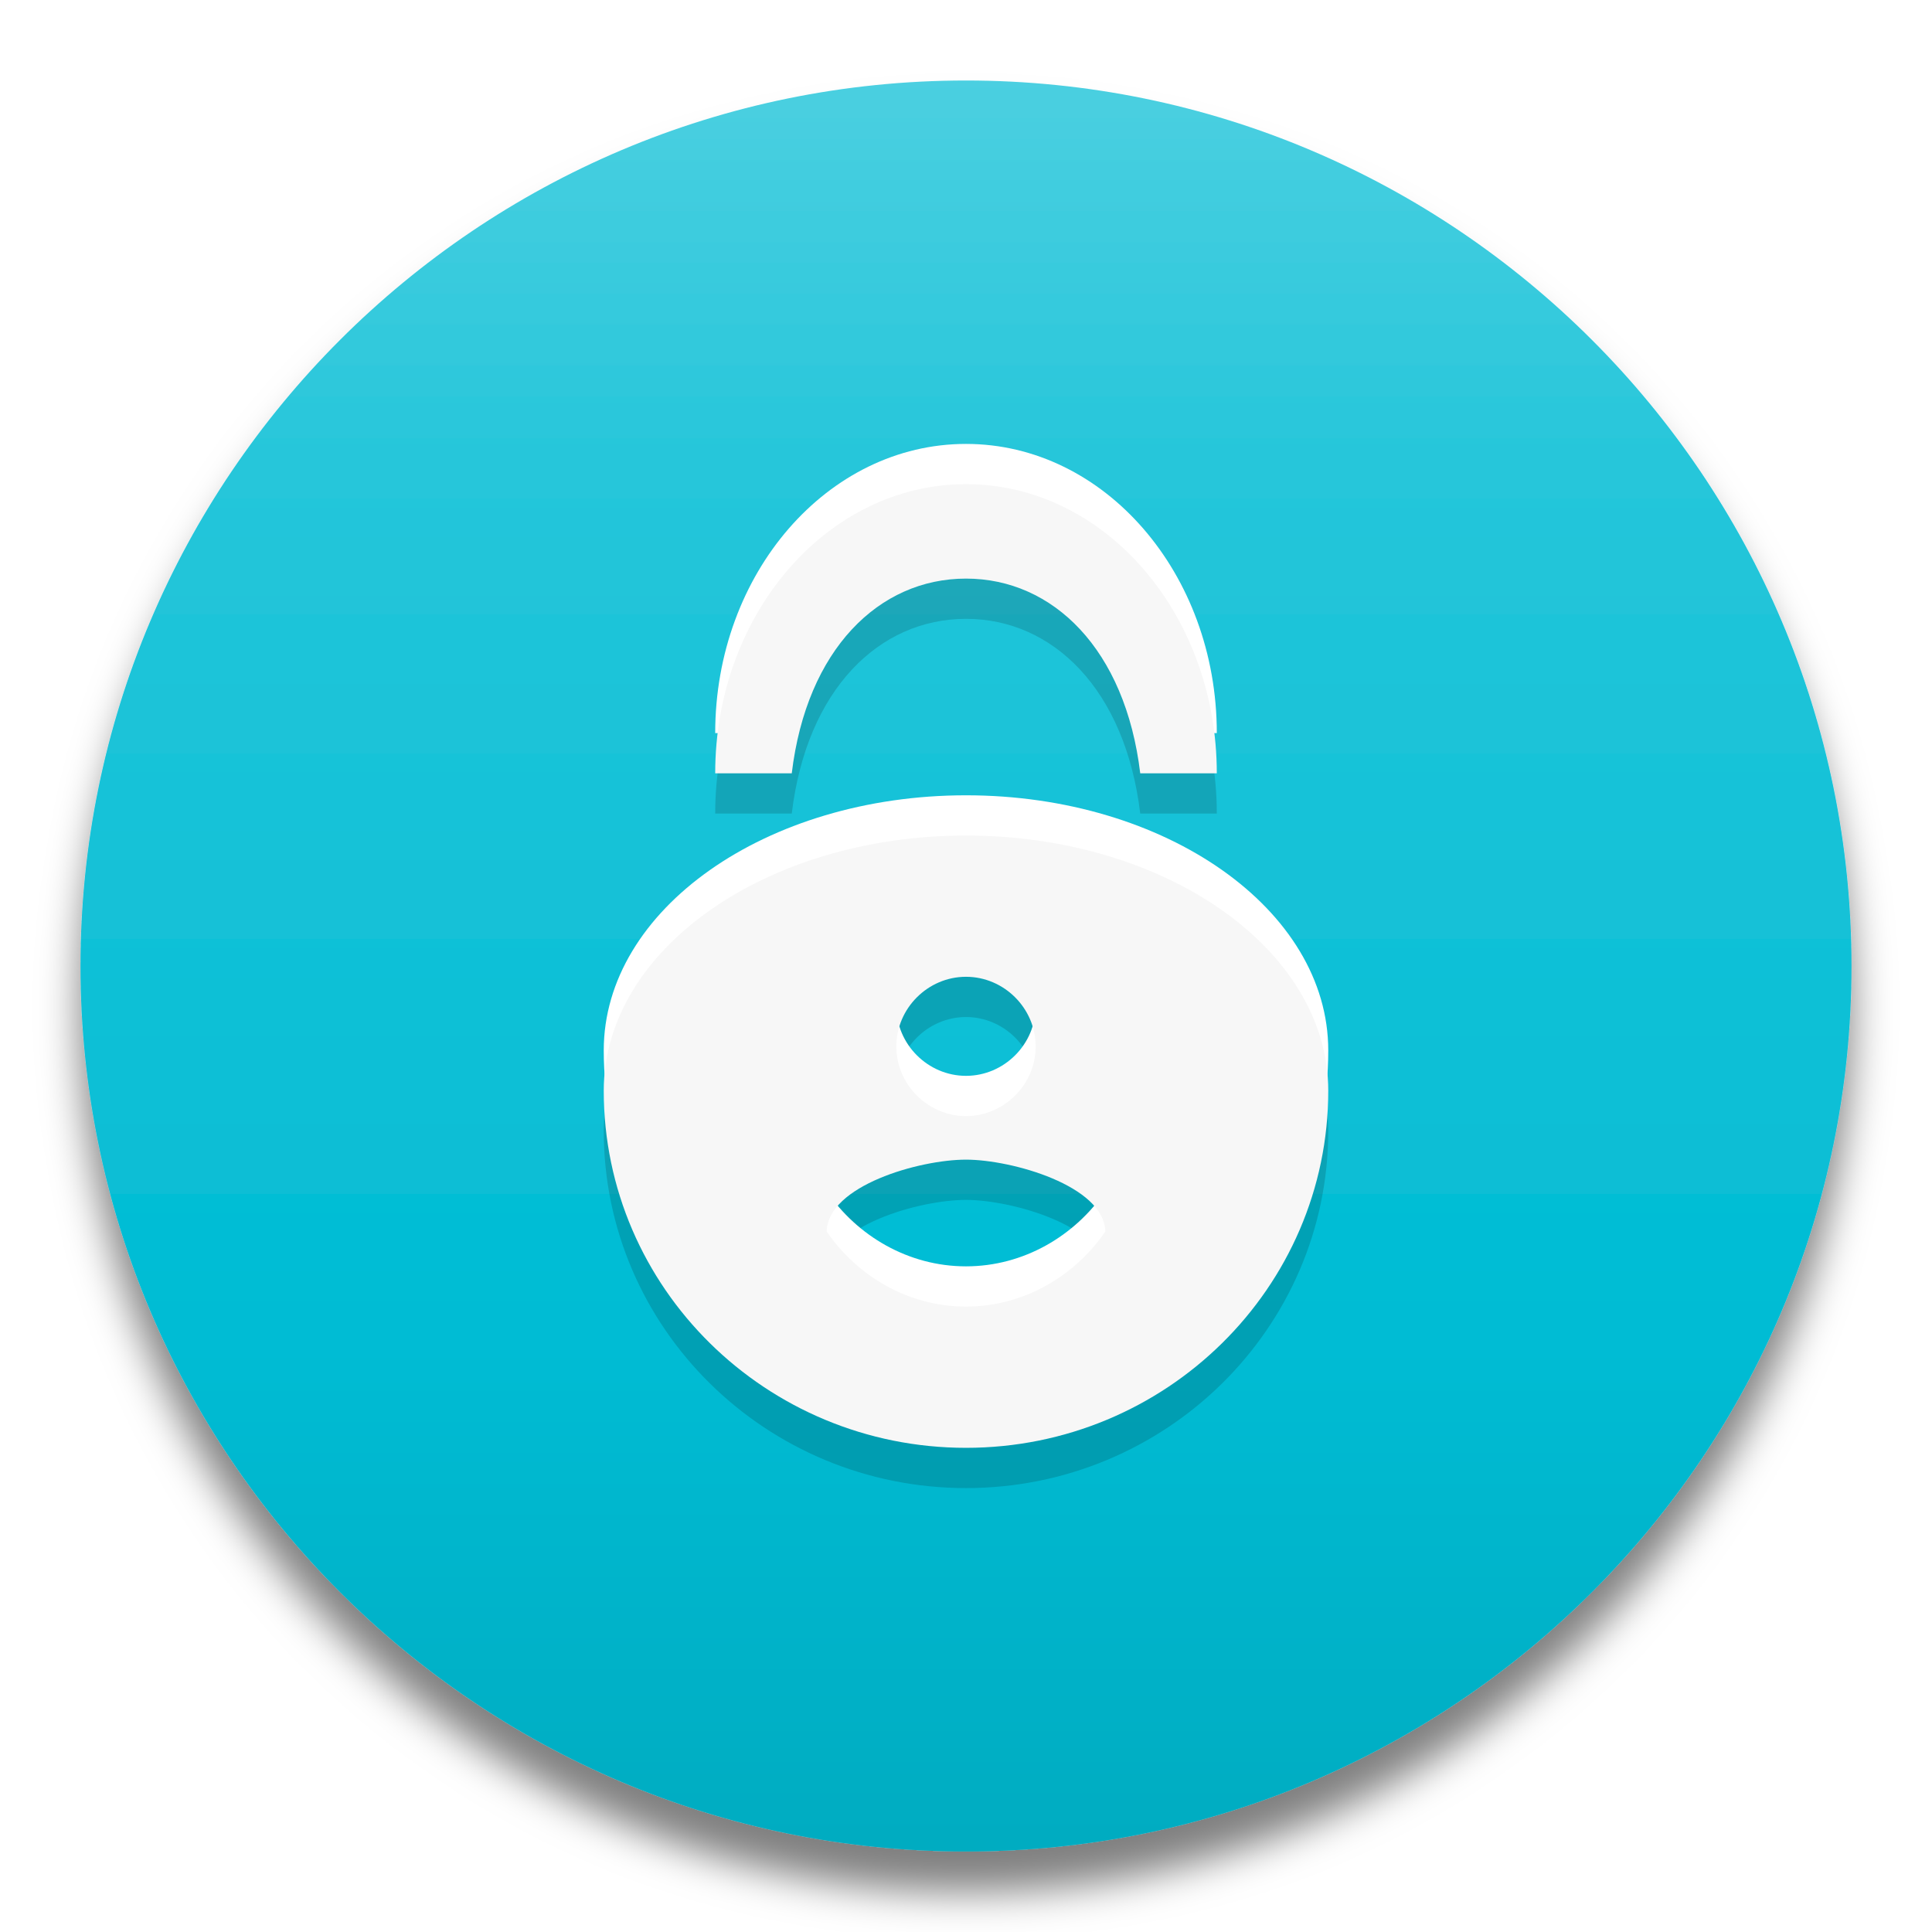
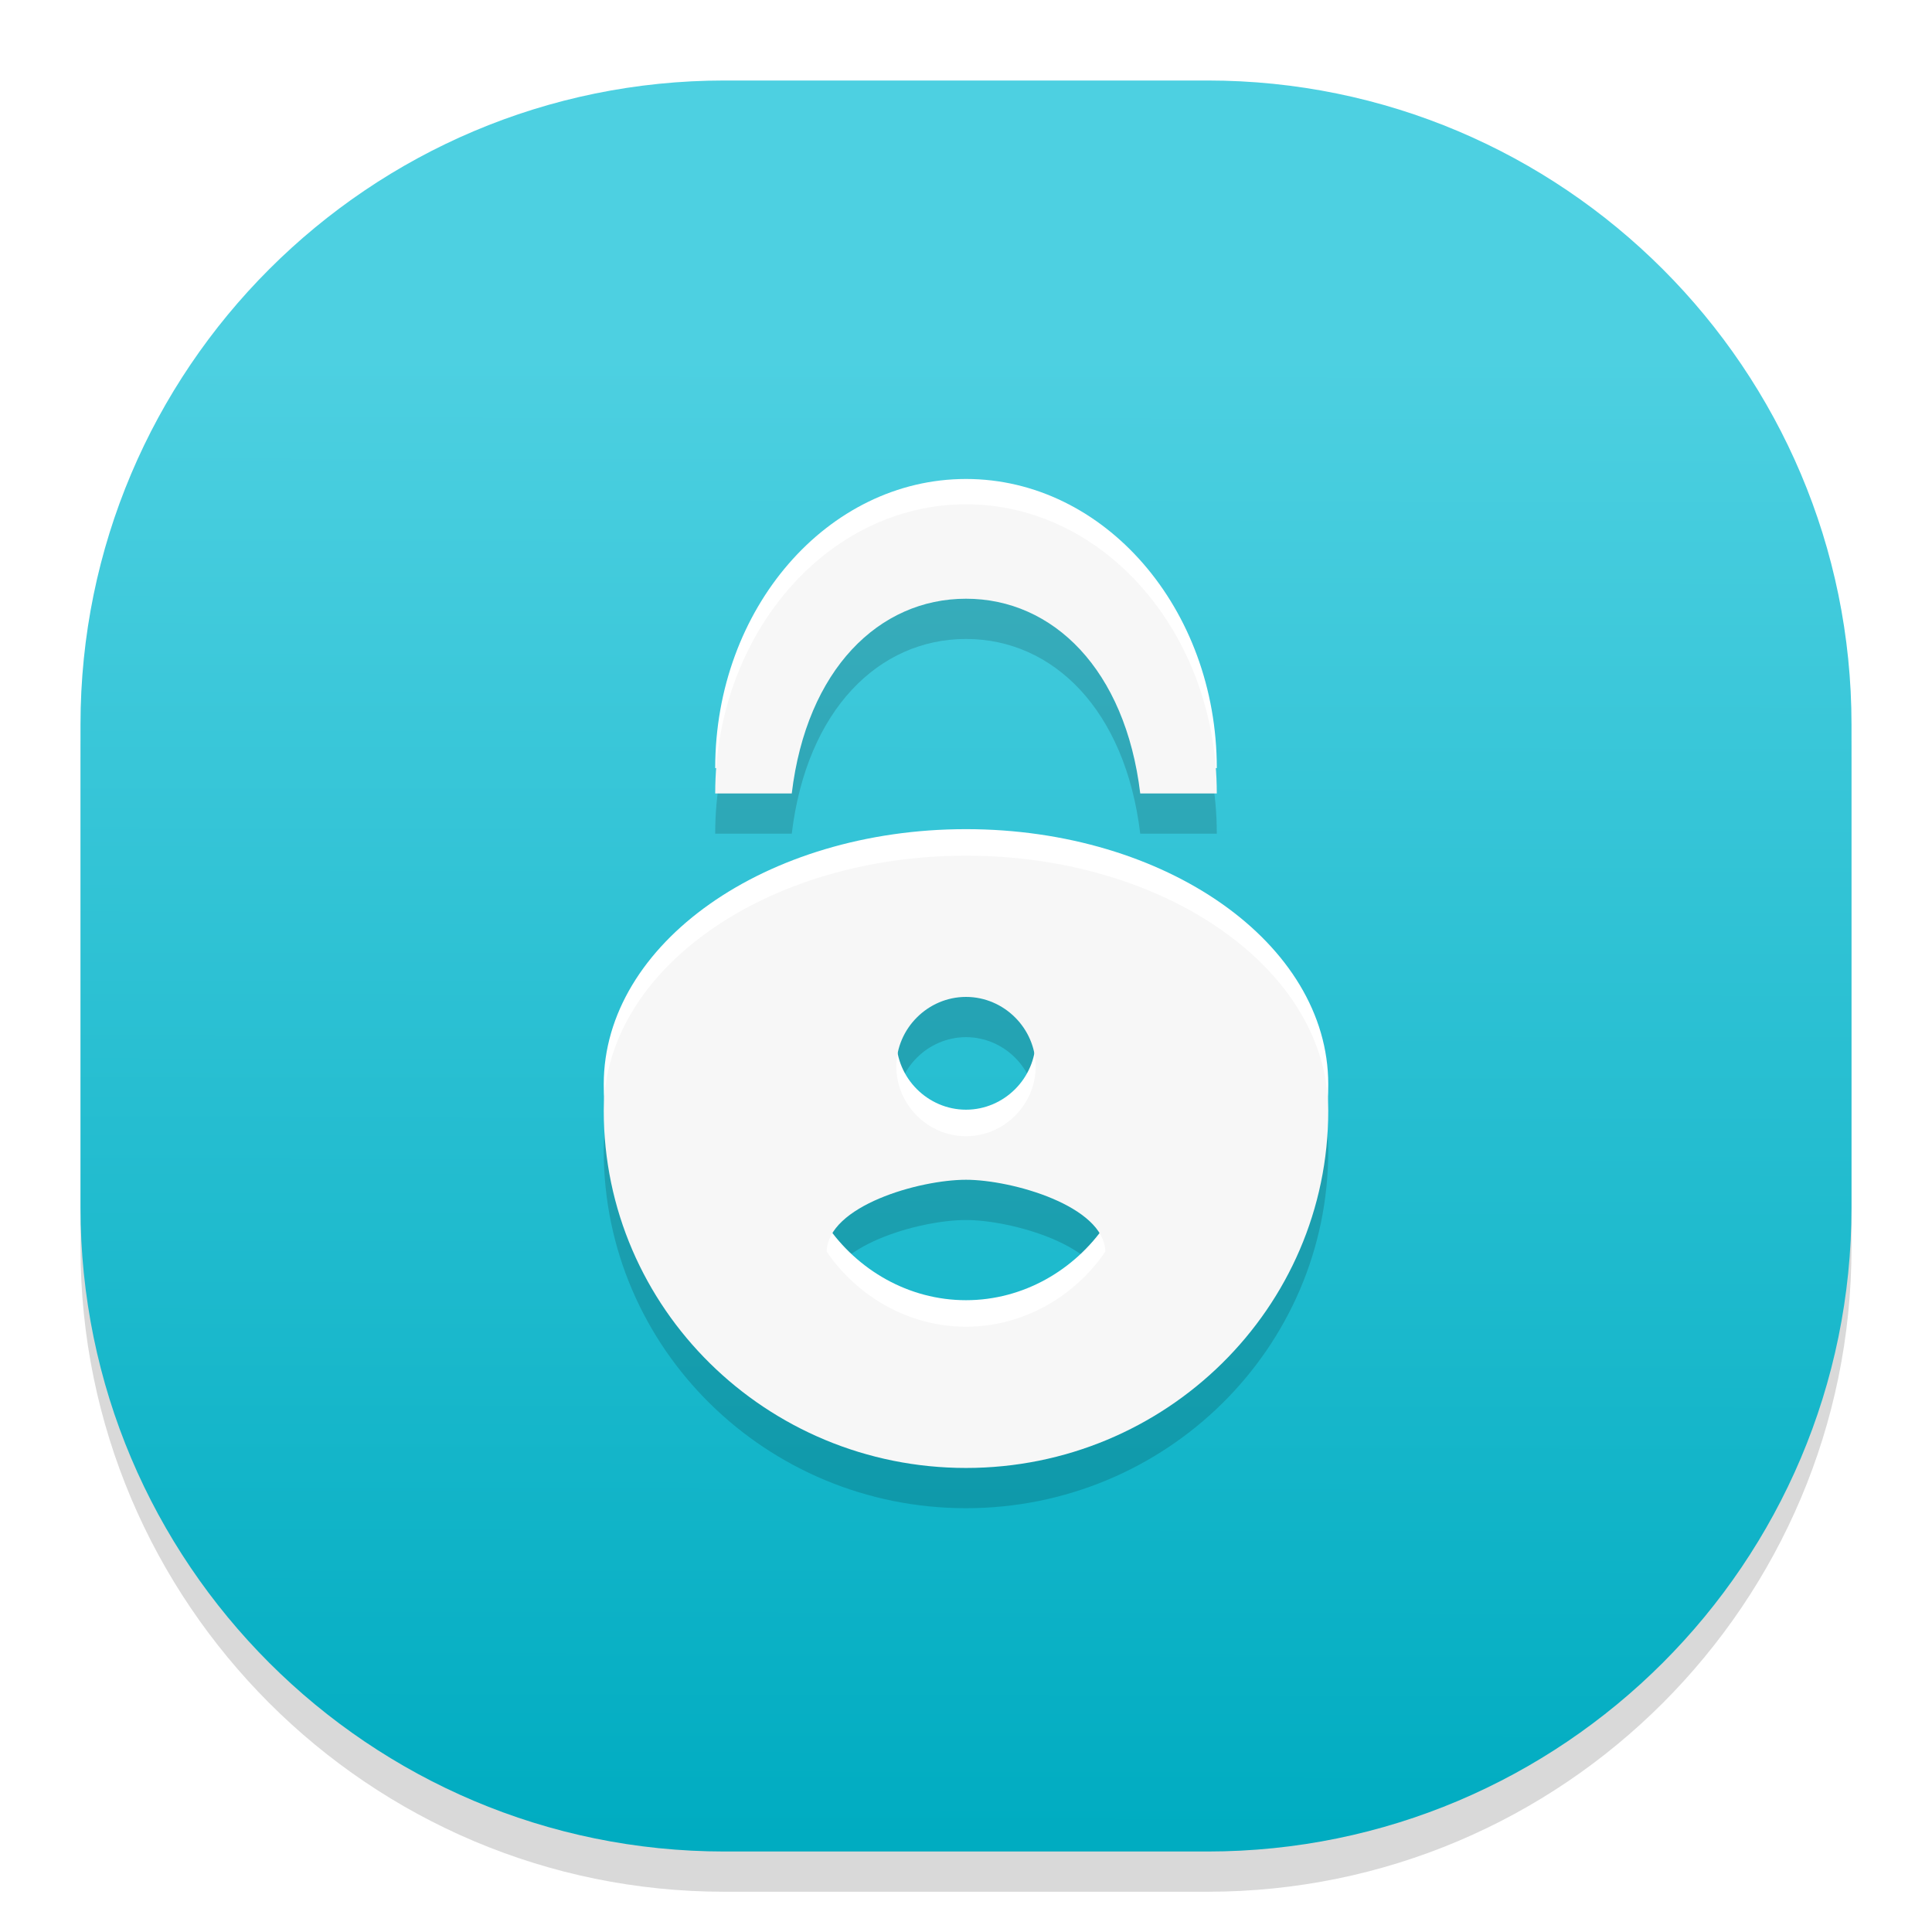
<svg xmlns="http://www.w3.org/2000/svg" style="isolation:isolate" viewBox="0 0 48 48" width="48" height="48">
  <defs>
-     <clipPath id="_clipPath_ztrVnj8Yw3apVJpVhK20En5CvZzFW9dn">
+     <clipPath id="_clipPath_9DQwGIdxvo9yzrCknFKcLm4rLJkS19ts">
      <rect width="48" height="48" />
    </clipPath>
  </defs>
-   <g clip-path="url(#_clipPath_ztrVnj8Yw3apVJpVhK20En5CvZzFW9dn)">
+   <g clip-path="url(#_clipPath_9DQwGIdxvo9yzrCknFKcLm4rLJkS19ts)">
    <g style="isolation:isolate" id="Design">
+       <path d="M 18 3 L 30 3 C 38.831 3 46 10.169 46 19 L 46 31 C 46 39.831 38.831 47 30 47 L 18 47 C 9.169 47 2 39.831 2 31 L 2 19 C 2 10.169 9.169 3 18 3 Z" style="stroke:none;fill:#000000;stroke-miterlimit:10;opacity:0.15;" />
      <defs>
-         <filter id="YyiE2YvYZ6xHkfOh5SptAqnlxoB5OWUJ" x="-200%" y="-200%" width="400%" height="400%">
-           <feOffset in="SourceAlpha" result="offOut" dx="0" dy="1" />
-           <feGaussianBlur in="offOut" result="blurOut" stdDeviation="0.5" />
-           <feComponentTransfer in="blurOut" result="opacOut">
-             <feFuncA type="table" tableValues="0 0.5" />
-           </feComponentTransfer>
-           <feBlend in="SourceGraphic" in2="opacOut" mode="normal" />
-         </filter>
+         <linearGradient id="_lgradient_5" x1="0.501" y1="0.151" x2="0.5" y2="1">
+           <stop offset="0%" style="stop-color:#4DD0E1" />
+           <stop offset="100%" style="stop-color:#00ACC1" />
+         </linearGradient>
      </defs>
-       <g filter="url(#YyiE2YvYZ6xHkfOh5SptAqnlxoB5OWUJ)">
-         <linearGradient id="_lgradient_38" x1="50%" y1="-1.77%" x2="50%" y2="100%">
-           <stop offset="0%" stop-opacity="1" style="stop-color:rgb(77,208,225)" />
-           <stop offset="22.609%" stop-opacity="1" style="stop-color:rgb(38,198,218)" />
-           <stop offset="72.174%" stop-opacity="1" style="stop-color:rgb(0,188,212)" />
-           <stop offset="100%" stop-opacity="1" style="stop-color:rgb(0,172,193)" />
-         </linearGradient>
-         <path d=" M 2 24 C 2 11.858 11.858 2 24 2 C 36.142 2 46 11.858 46 24 C 46 36.142 36.142 46 24 46 C 11.858 46 2 36.142 2 24 Z " fill="url(#_lgradient_38)" />
-       </g>
+       <path d="M 18 2 L 30 2 C 38.831 2 46 9.169 46 18 L 46 30 C 46 38.831 38.831 46 30 46 L 18 46 C 9.169 46 2 38.831 2 30 L 2 18 C 2 9.169 9.169 2 18 2 Z" style="stroke:none;fill:url(#_lgradient_5);stroke-miterlimit:10;" />
      <g id="Group">
        <g id="Group">
-           <path d=" M 24 21.759 C 28.967 21.759 33 24.599 33 28.097 C 33 32.995 28.967 36.971 24 36.971 C 19.033 36.971 15 32.995 15 28.097 C 15 24.599 19.033 21.759 24 21.759 Z  M 24 33.462 C 25.433 33.462 26.705 32.704 27.462 31.596 C 27.434 30.46 25.136 29.811 24 29.811 C 22.837 29.811 20.566 30.46 20.538 31.596 C 21.296 32.705 22.567 33.462 24 33.462 Z  M 24 25.268 C 23.053 25.268 22.269 26.052 22.269 26.999 C 22.269 27.945 23.053 28.729 24 28.729 C 24.947 28.729 25.731 27.945 25.731 26.999 C 25.731 26.052 24.947 25.268 24 25.268 Z " fill-rule="evenodd" fill="rgb(0,0,0)" fill-opacity="0.15" />
-           <path d=" M 24 19.759 C 28.967 19.759 33 22.599 33 26.097 C 33 30.995 28.967 34.971 24 34.971 C 19.033 34.971 15 30.995 15 26.097 C 15 22.599 19.033 19.759 24 19.759 Z  M 24 31.462 C 25.433 31.462 26.705 30.704 27.462 29.596 C 27.434 28.46 25.136 27.811 24 27.811 C 22.837 27.811 20.566 28.46 20.538 29.596 C 21.296 30.705 22.567 31.462 24 31.462 Z  M 24 23.268 C 23.053 23.268 22.269 24.052 22.269 24.999 C 22.269 25.945 23.053 26.729 24 26.729 C 24.947 26.729 25.731 25.945 25.731 24.999 C 25.731 24.052 24.947 23.268 24 23.268 Z " fill-rule="evenodd" fill="rgb(255,255,255)" />
-           <path d=" M 24 20.759 C 28.967 20.759 33 23.599 33 27.097 C 33 31.995 28.967 35.971 24 35.971 C 19.033 35.971 15 31.995 15 27.097 C 15 23.599 19.033 20.759 24 20.759 Z  M 24 32.462 C 25.433 32.462 26.705 31.704 27.462 30.596 C 27.434 29.46 25.136 28.811 24 28.811 C 22.837 28.811 20.566 29.46 20.538 30.596 C 21.296 31.705 22.567 32.462 24 32.462 M 24 24.268 C 23.053 24.268 22.269 25.052 22.269 25.999 C 22.269 26.945 23.053 27.729 24 27.729 C 24.947 27.729 25.731 26.945 25.731 25.999 C 25.731 25.052 24.947 24.268 24 24.268 M 24 32.462 Z " fill-rule="evenodd" fill="rgb(247,247,247)" />
+           <path d=" M 24 22.259 C 28.967 22.259 33 25.099 33 28.597 C 33 33.495 28.967 37.471 24 37.471 C 19.033 37.471 15 33.495 15 28.597 C 15 25.099 19.033 22.259 24 22.259 Z  M 24 33.962 C 25.433 33.962 26.705 33.204 27.462 32.096 C 27.434 30.96 25.136 30.311 24 30.311 C 22.837 30.311 20.566 30.96 20.538 32.096 C 21.296 33.205 22.567 33.962 24 33.962 Z  M 24 25.768 C 23.053 25.768 22.269 26.552 22.269 27.499 C 22.269 28.445 23.053 29.229 24 29.229 C 24.947 29.229 25.731 28.445 25.731 27.499 C 25.731 26.552 24.947 25.768 24 25.768 Z " fill-rule="evenodd" fill="rgb(0,0,0)" fill-opacity="0.15" />
+           <path d=" M 24 20.6 C 28.967 20.6 33 23.44 33 26.938 C 33 31.835 28.967 35.811 24 35.811 C 19.033 35.811 15 31.835 15 26.938 C 15 23.44 19.033 20.6 24 20.6 Z  M 24 32.303 C 25.433 32.303 26.705 31.545 27.462 30.437 C 27.434 29.301 25.136 28.652 24 28.652 C 22.837 28.652 20.566 29.301 20.538 30.437 C 21.296 31.546 22.567 32.303 24 32.303 Z  M 24 24.109 C 23.053 24.109 22.269 24.893 22.269 25.839 C 22.269 26.786 23.053 27.57 24 27.57 C 24.947 27.57 25.731 26.786 25.731 25.839 C 25.731 24.893 24.947 24.109 24 24.109 Z " fill-rule="evenodd" fill="rgb(255,255,255)" />
+           <path d=" M 24 21.259 C 28.967 21.259 33 24.099 33 27.597 C 33 32.495 28.967 36.471 24 36.471 C 19.033 36.471 15 32.495 15 27.597 C 15 24.099 19.033 21.259 24 21.259 Z  M 24 32.962 C 25.433 32.962 26.705 32.204 27.462 31.096 C 27.434 29.96 25.136 29.311 24 29.311 C 22.837 29.311 20.566 29.96 20.538 31.096 C 21.296 32.205 22.567 32.962 24 32.962 M 24 24.768 C 23.053 24.768 22.269 25.552 22.269 26.499 C 22.269 27.445 23.053 28.229 24 28.229 C 24.947 28.229 25.731 27.445 25.731 26.499 C 25.731 25.552 24.947 24.768 24 24.768 M 24 32.962 Z " fill-rule="evenodd" fill="rgb(247,247,247)" />
        </g>
        <g id="Group">
-           <path d=" M 19.671 20.213 L 17.769 20.213 C 17.769 16.248 20.561 13.029 24 13.029 C 27.439 13.029 30.231 16.248 30.231 20.213 L 28.398 20.213 L 28.329 20.213 C 27.959 17.131 26.161 15.375 24 15.375 C 21.839 15.375 20.041 17.131 19.671 20.213 Z " fill="rgb(0,0,0)" fill-opacity="0.15" />
-           <path d=" M 19.671 18.213 L 17.769 18.213 C 17.769 14.248 20.561 11.029 24 11.029 C 27.439 11.029 30.231 14.248 30.231 18.213 L 28.398 18.213 L 28.329 18.213 C 27.959 15.131 26.161 13.375 24 13.375 C 21.839 13.375 20.041 15.131 19.671 18.213 Z " fill="rgb(255,255,255)" />
-           <path d=" M 19.671 19.213 L 17.769 19.213 C 17.769 15.248 20.561 12.029 24 12.029 C 27.439 12.029 30.231 15.248 30.231 19.213 L 28.398 19.213 L 28.329 19.213 C 27.959 16.131 26.161 14.375 24 14.375 C 21.839 14.375 20.041 16.131 19.671 19.213 Z " fill="rgb(247,247,247)" />
+           <path d=" M 19.671 20.713 L 17.769 20.713 C 17.769 16.748 20.561 13.529 24 13.529 C 27.439 13.529 30.231 16.748 30.231 20.713 L 28.398 20.713 L 28.329 20.713 C 27.959 17.631 26.161 15.875 24 15.875 C 21.839 15.875 20.041 17.631 19.671 20.713 Z " fill="rgb(0,0,0)" fill-opacity="0.15" />
+           <path d=" M 19.671 19.084 L 17.769 19.084 C 17.769 15.119 20.561 11.9 24 11.9 C 27.439 11.9 30.231 15.119 30.231 19.084 L 28.398 19.084 L 28.329 19.084 C 27.959 16.001 26.161 14.246 24 14.246 C 21.839 14.246 20.041 16.001 19.671 19.084 Z " fill="rgb(255,255,255)" />
+           <path d=" M 19.671 19.713 L 17.769 19.713 C 17.769 15.748 20.561 12.529 24 12.529 C 27.439 12.529 30.231 15.748 30.231 19.713 L 28.398 19.713 L 28.329 19.713 C 27.959 16.631 26.161 14.875 24 14.875 C 21.839 14.875 20.041 16.631 19.671 19.713 Z " fill="rgb(247,247,247)" />
        </g>
      </g>
    </g>
  </g>
</svg>
